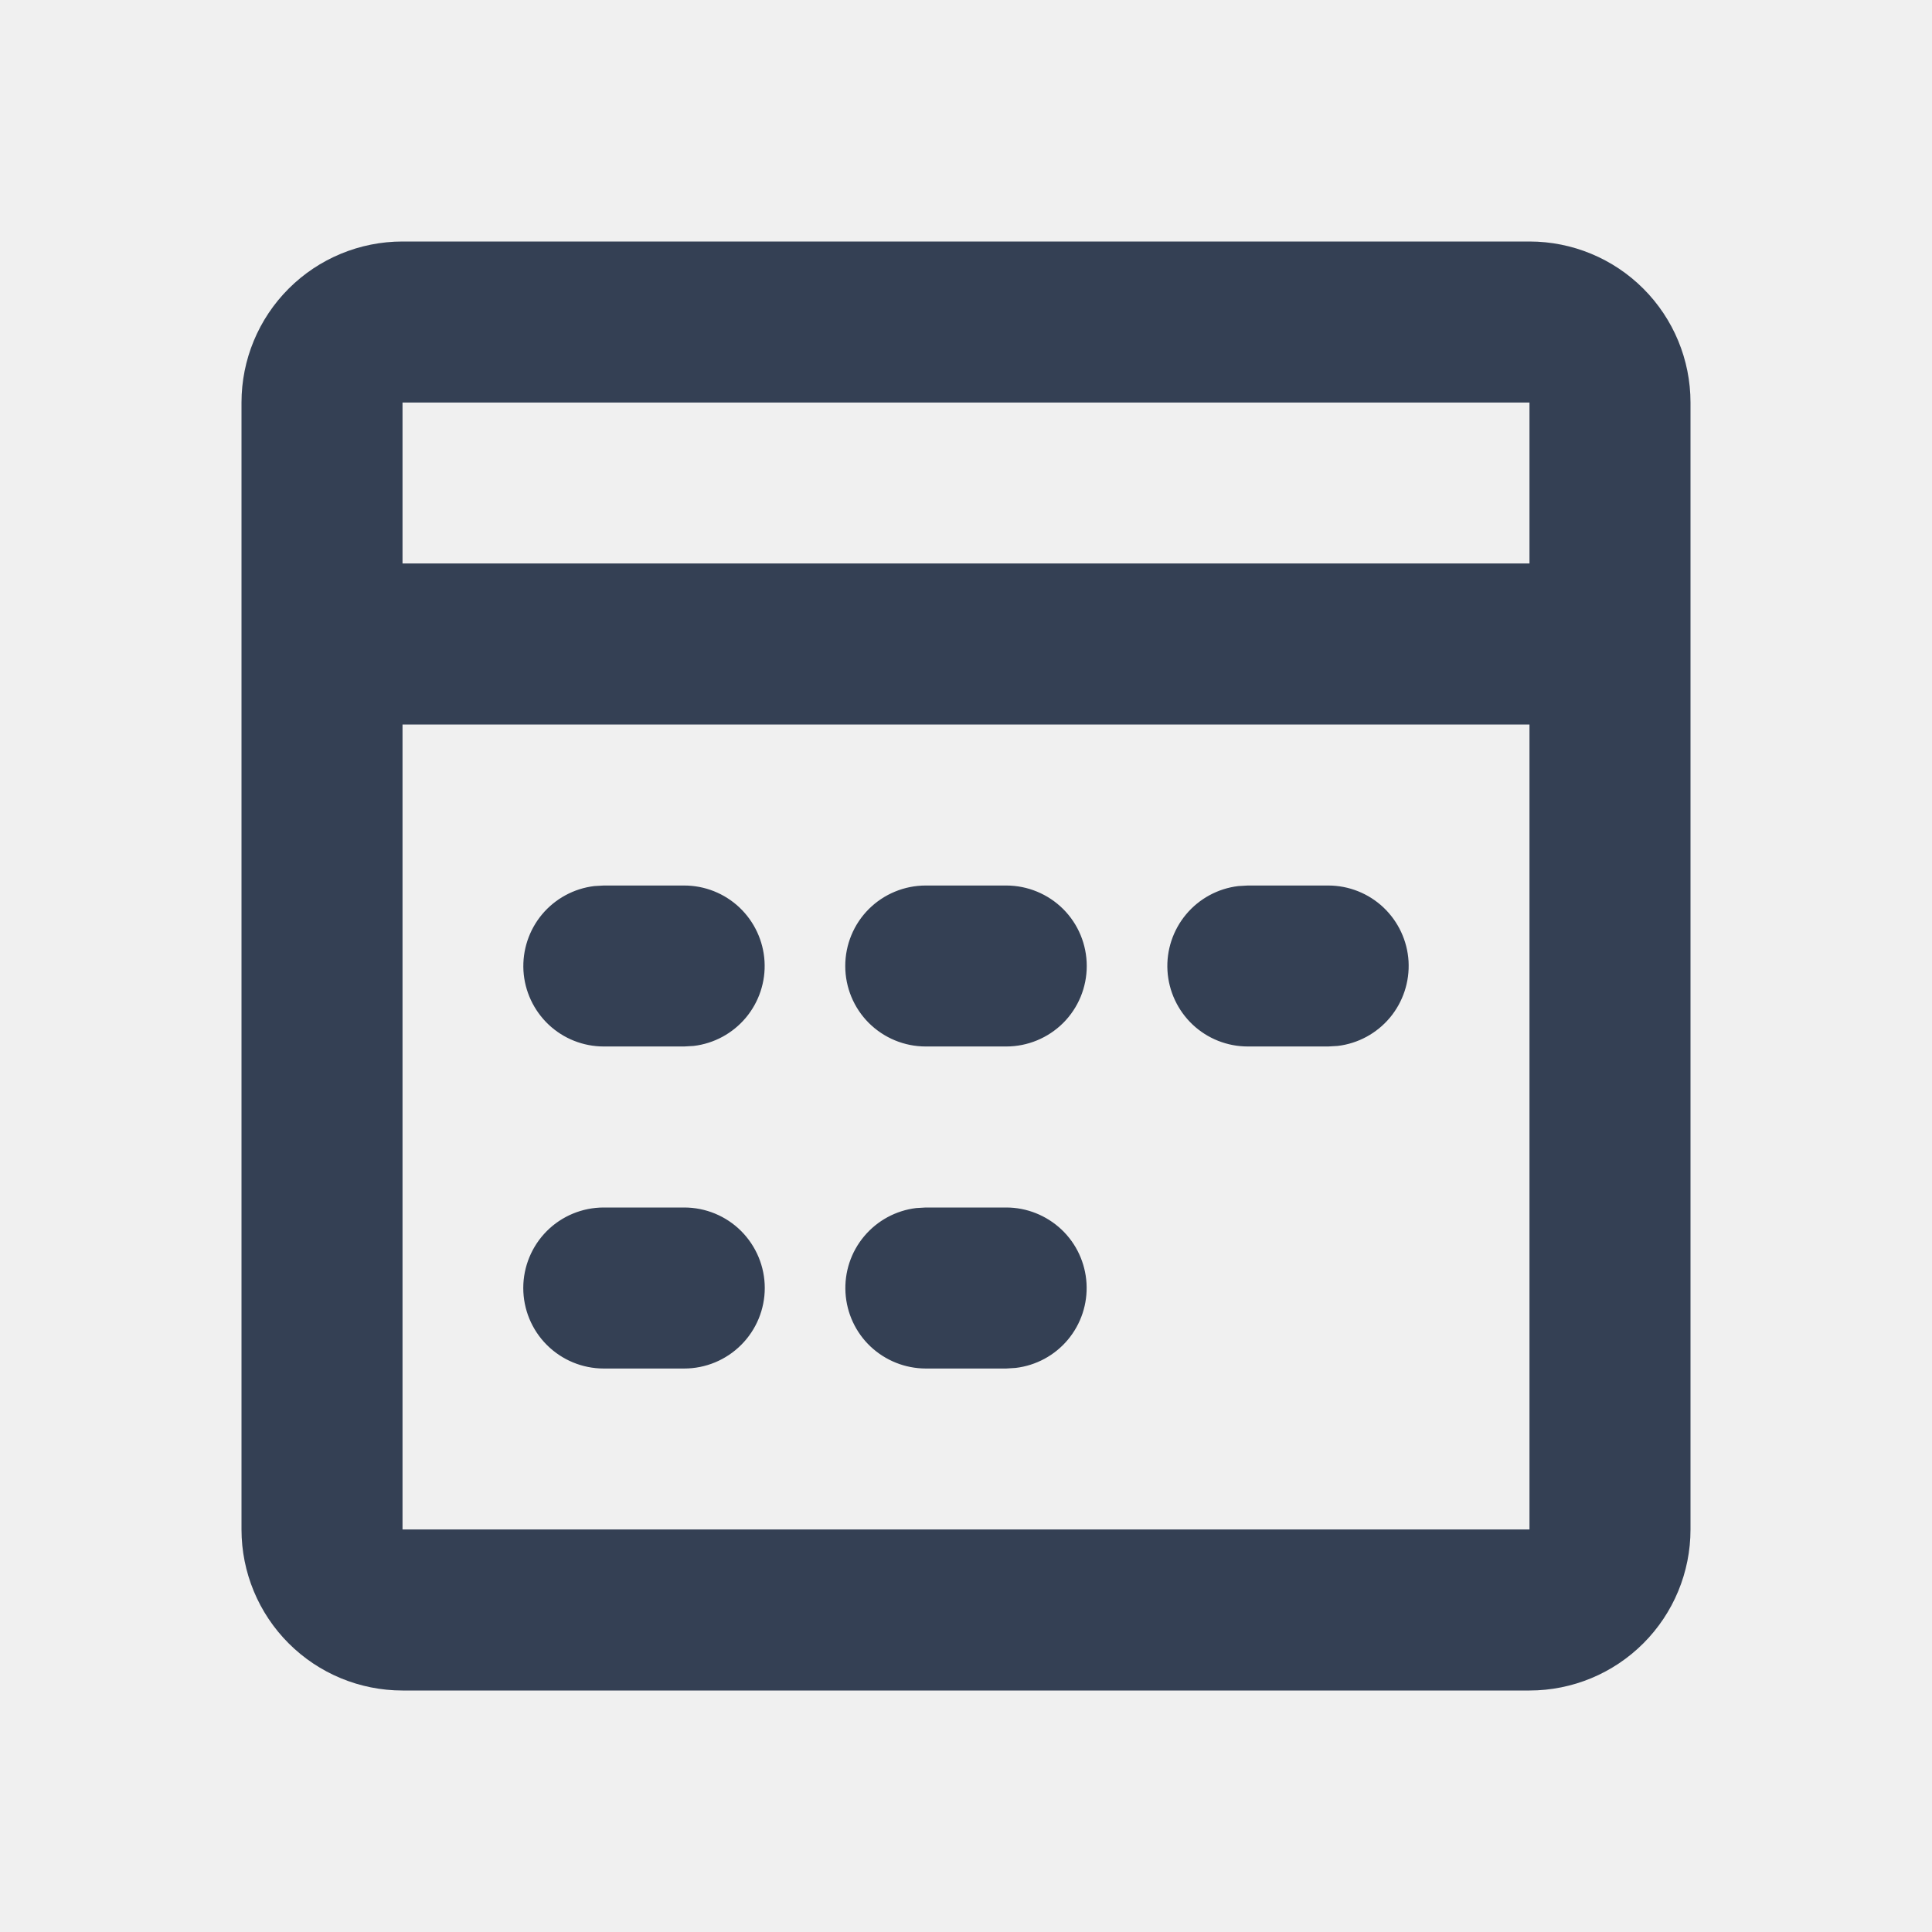
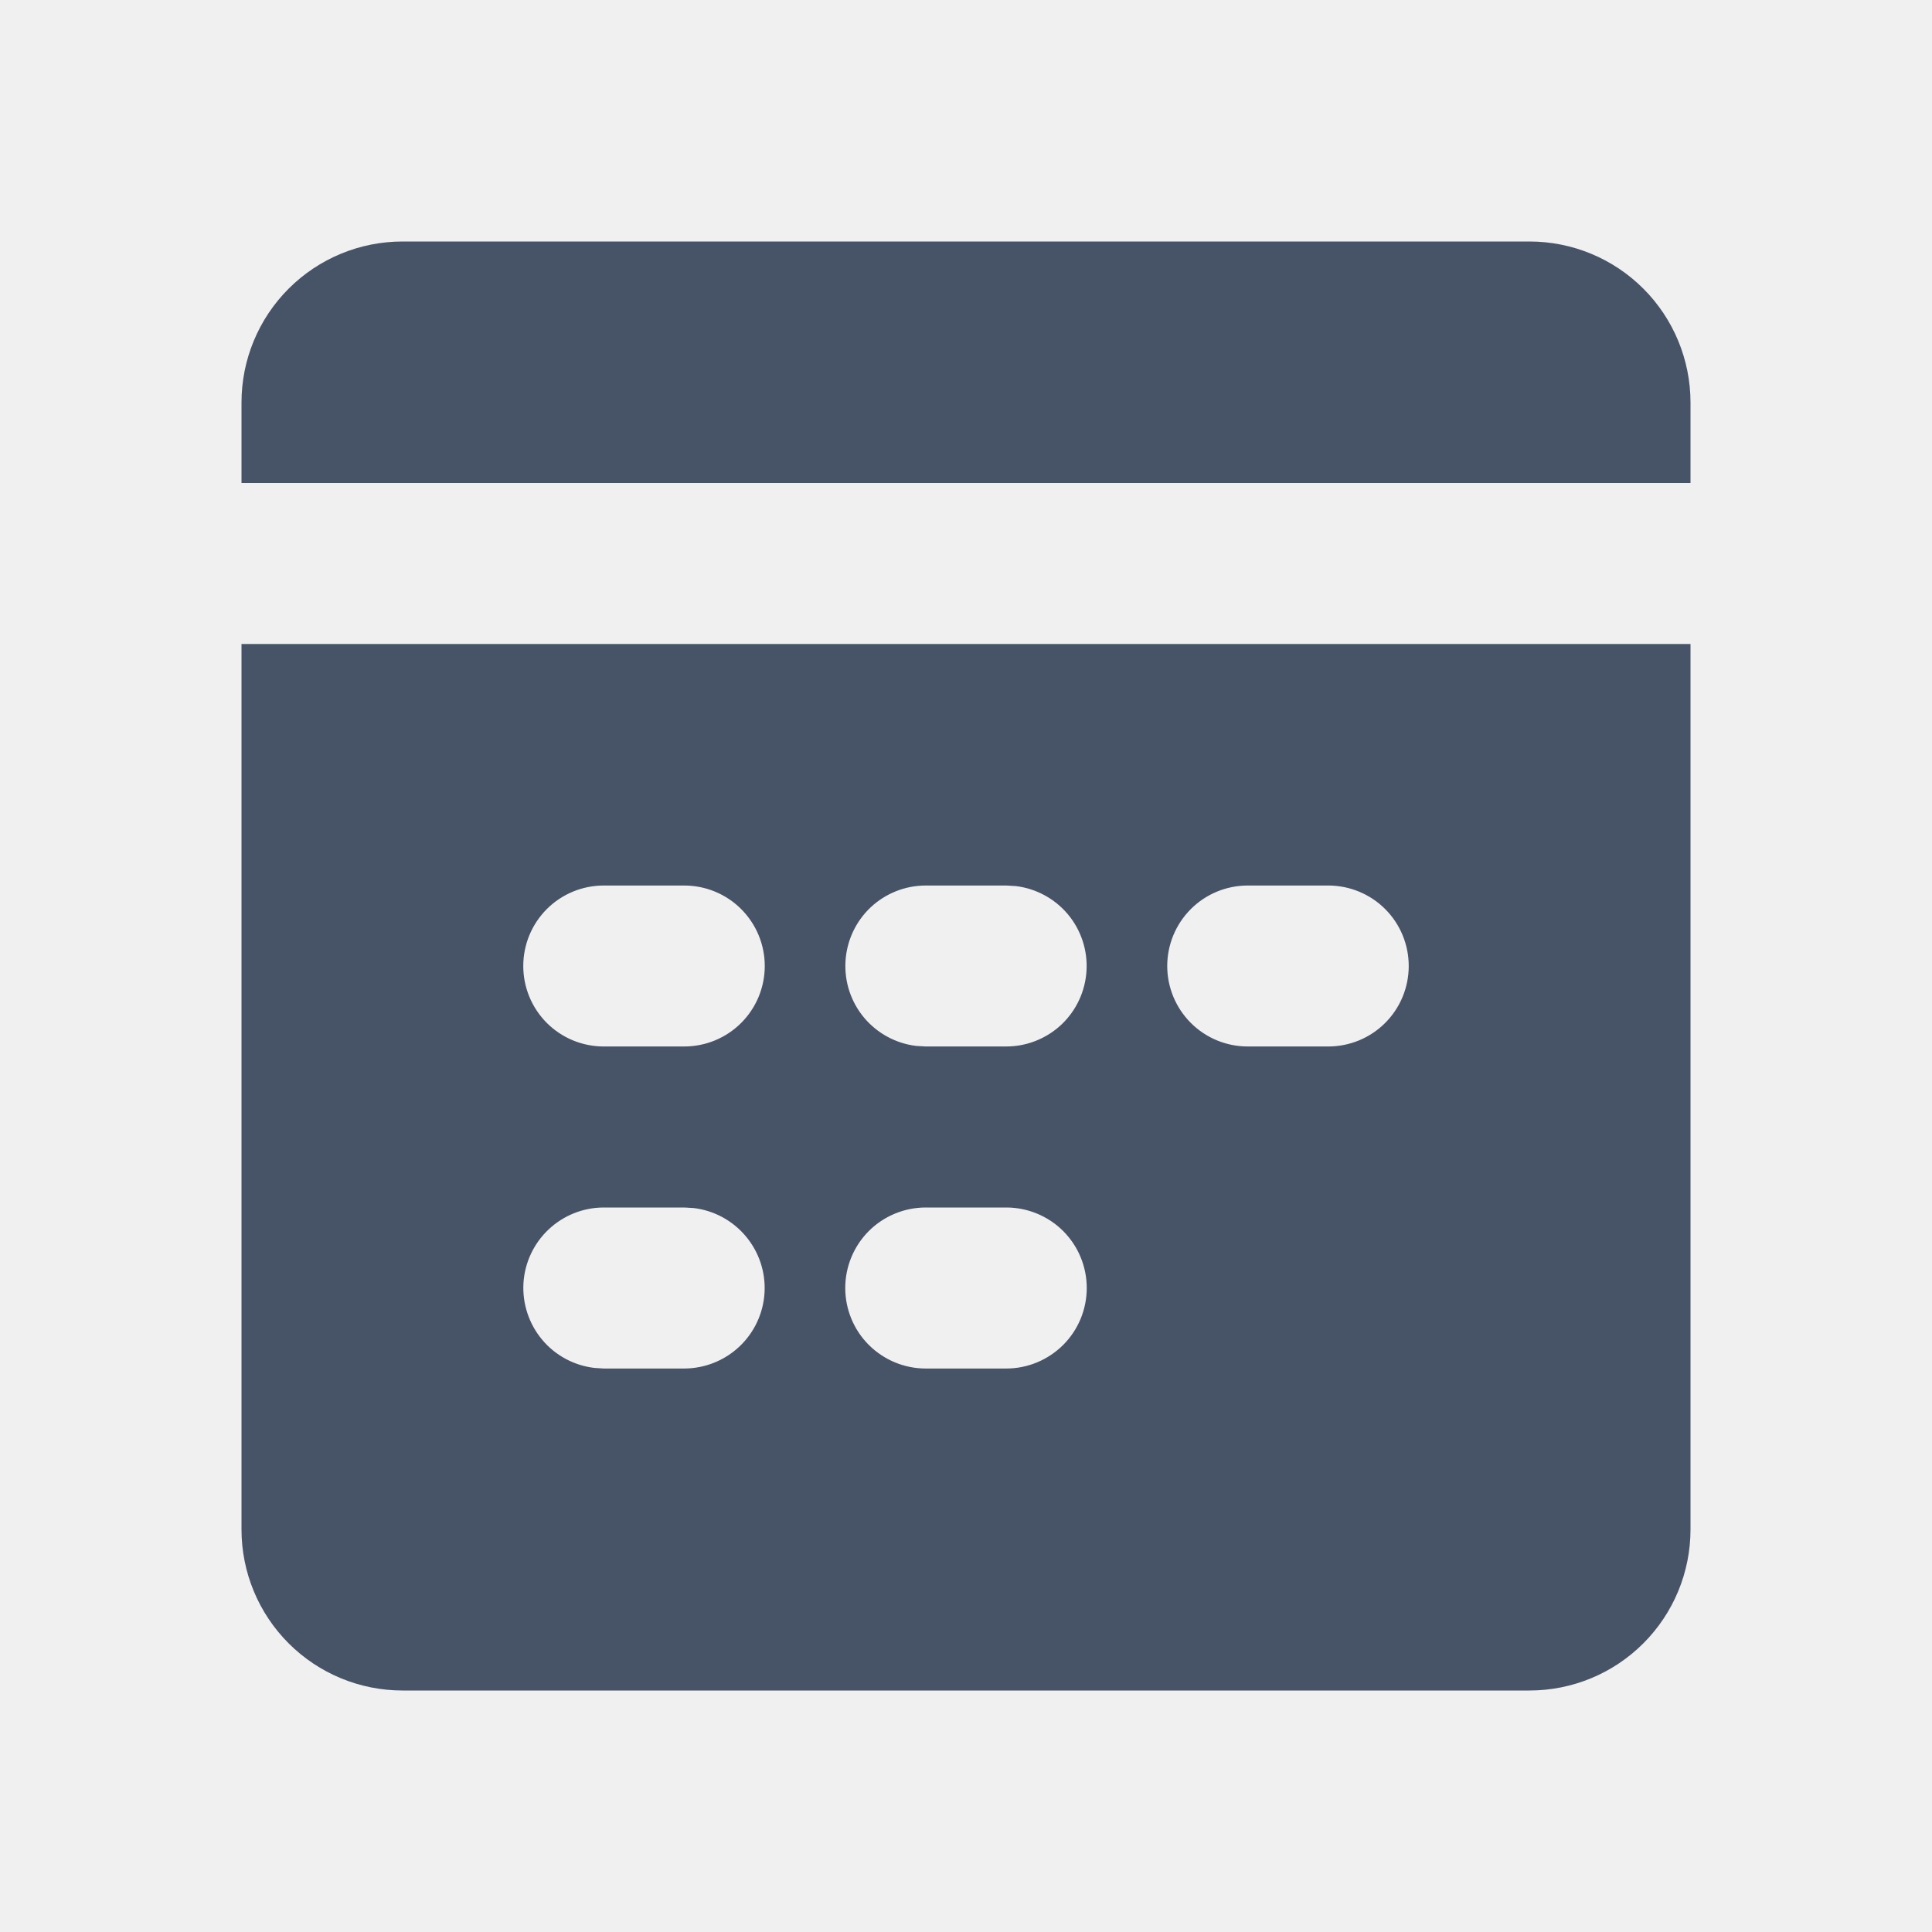
<svg xmlns="http://www.w3.org/2000/svg" width="32" height="32" viewBox="0 0 32 32" fill="none">
-   <path d="M25.333 4C26.041 4 26.719 4.281 27.219 4.781C27.719 5.281 28 5.959 28 6.667V25.333C28 26.041 27.719 26.719 27.219 27.219C26.719 27.719 26.041 28 25.333 28H6.667C5.959 28 5.281 27.719 4.781 27.219C4.281 26.719 4 26.041 4 25.333V6.667C4 5.959 4.281 5.281 4.781 4.781C5.281 4.281 5.959 4 6.667 4H25.333ZM25.333 12H6.667V25.333H25.333V12ZM11.333 20C11.687 20 12.026 20.14 12.276 20.39C12.526 20.641 12.667 20.98 12.667 21.333C12.667 21.687 12.526 22.026 12.276 22.276C12.026 22.526 11.687 22.667 11.333 22.667H10C9.646 22.667 9.307 22.526 9.057 22.276C8.807 22.026 8.667 21.687 8.667 21.333C8.667 20.98 8.807 20.641 9.057 20.39C9.307 20.14 9.646 20 10 20H11.333ZM16.667 20C17.006 20 17.333 20.131 17.581 20.364C17.828 20.597 17.976 20.916 17.996 21.255C18.016 21.594 17.906 21.928 17.688 22.189C17.47 22.45 17.16 22.617 16.823 22.657L16.667 22.667H15.333C14.993 22.666 14.667 22.536 14.419 22.303C14.172 22.07 14.024 21.751 14.004 21.412C13.984 21.072 14.094 20.738 14.312 20.478C14.53 20.217 14.84 20.049 15.177 20.009L15.333 20H16.667ZM11.333 14.667C11.673 14.667 12 14.797 12.247 15.03C12.494 15.264 12.643 15.583 12.663 15.922C12.683 16.261 12.572 16.595 12.354 16.856C12.136 17.116 11.827 17.284 11.489 17.324L11.333 17.333H10C9.66 17.333 9.333 17.203 9.086 16.97C8.839 16.736 8.69 16.417 8.67 16.078C8.651 15.739 8.761 15.405 8.979 15.144C9.197 14.884 9.507 14.716 9.844 14.676L10 14.667H11.333ZM16.667 14.667C17.02 14.667 17.359 14.807 17.61 15.057C17.86 15.307 18 15.646 18 16C18 16.354 17.86 16.693 17.61 16.943C17.359 17.193 17.02 17.333 16.667 17.333H15.333C14.98 17.333 14.641 17.193 14.39 16.943C14.14 16.693 14 16.354 14 16C14 15.646 14.14 15.307 14.39 15.057C14.641 14.807 14.98 14.667 15.333 14.667H16.667ZM22 14.667C22.34 14.667 22.667 14.797 22.914 15.03C23.161 15.264 23.31 15.583 23.33 15.922C23.349 16.261 23.239 16.595 23.021 16.856C22.803 17.116 22.494 17.284 22.156 17.324L22 17.333H20.667C20.327 17.333 20 17.203 19.753 16.97C19.506 16.736 19.357 16.417 19.337 16.078C19.317 15.739 19.428 15.405 19.646 15.144C19.864 14.884 20.173 14.716 20.511 14.676L20.667 14.667H22ZM25.333 6.667H6.667V9.333H25.333V6.667Z" fill="#344054" />
+   <g clip-path="url(#clip0_319_1644)">
+     <path d="M28 10.667V25.333C28 26.041 27.719 26.719 27.219 27.219C26.719 27.719 26.041 28 25.333 28H6.667C5.959 28 5.281 27.719 4.781 27.219C4.281 26.719 4 26.041 4 25.333V10.667H28ZM11.333 20H10C9.66 20 9.333 20.131 9.086 20.364C8.839 20.597 8.69 20.916 8.67 21.255C8.651 21.594 8.761 21.928 8.979 22.189C9.197 22.45 9.507 22.617 9.844 22.657L10 22.667H11.333C11.673 22.666 12 22.536 12.247 22.303C12.494 22.07 12.643 21.751 12.663 21.412C12.683 21.072 12.572 20.738 12.354 20.478C12.136 20.217 11.827 20.049 11.489 20.009L11.333 20ZM16.667 20H15.333C14.98 20 14.641 20.14 14.39 20.39C14.14 20.641 14 20.98 14 21.333C14 21.687 14.14 22.026 14.39 22.276C14.641 22.526 14.98 22.667 15.333 22.667H16.667C17.02 22.667 17.359 22.526 17.61 22.276C17.86 22.026 18 21.687 18 21.333C18 20.98 17.86 20.641 17.61 20.39C17.359 20.14 17.02 20 16.667 20ZM11.333 14.667H10C9.646 14.667 9.307 14.807 9.057 15.057C8.807 15.307 8.667 15.646 8.667 16C8.667 16.354 8.807 16.693 9.057 16.943C9.307 17.193 9.646 17.333 10 17.333H11.333C11.687 17.333 12.026 17.193 12.276 16.943C12.526 16.693 12.667 16.354 12.667 16C12.667 15.646 12.526 15.307 12.276 15.057C12.026 14.807 11.687 14.667 11.333 14.667ZM16.667 14.667H15.333C14.993 14.667 14.667 14.797 14.419 15.03C14.172 15.264 14.024 15.583 14.004 15.922C13.984 16.261 14.094 16.595 14.312 16.856C14.53 17.116 14.84 17.284 15.177 17.324L15.333 17.333H16.667C17.006 17.333 17.333 17.203 17.581 16.97C17.828 16.736 17.976 16.417 17.996 16.078C18.016 15.739 17.906 15.405 17.688 15.144C17.47 14.884 17.16 14.716 16.823 14.676L16.667 14.667ZM22 14.667H20.667C20.313 14.667 19.974 14.807 19.724 15.057C19.474 15.307 19.333 15.646 19.333 16C19.333 16.354 19.474 16.693 19.724 16.943C19.974 17.193 20.313 17.333 20.667 17.333H22C22.354 17.333 22.693 17.193 22.943 16.943C23.193 16.693 23.333 16.354 23.333 16C23.333 15.646 23.193 15.307 22.943 15.057C22.693 14.807 22.354 14.667 22 14.667ZM25.333 4C26.041 4 26.719 4.281 27.219 4.781C27.719 5.281 28 5.959 28 6.667V8H4V6.667C4 5.959 4.281 5.281 4.781 4.781C5.281 4.281 5.959 4 6.667 4H25.333Z" fill="#475467" />
+   </g>
+   <defs>
+     <clipPath id="clip0_319_1644">
+       <rect width="32" height="32" fill="white" />
+     </clipPath>
+   </defs>
</svg>
